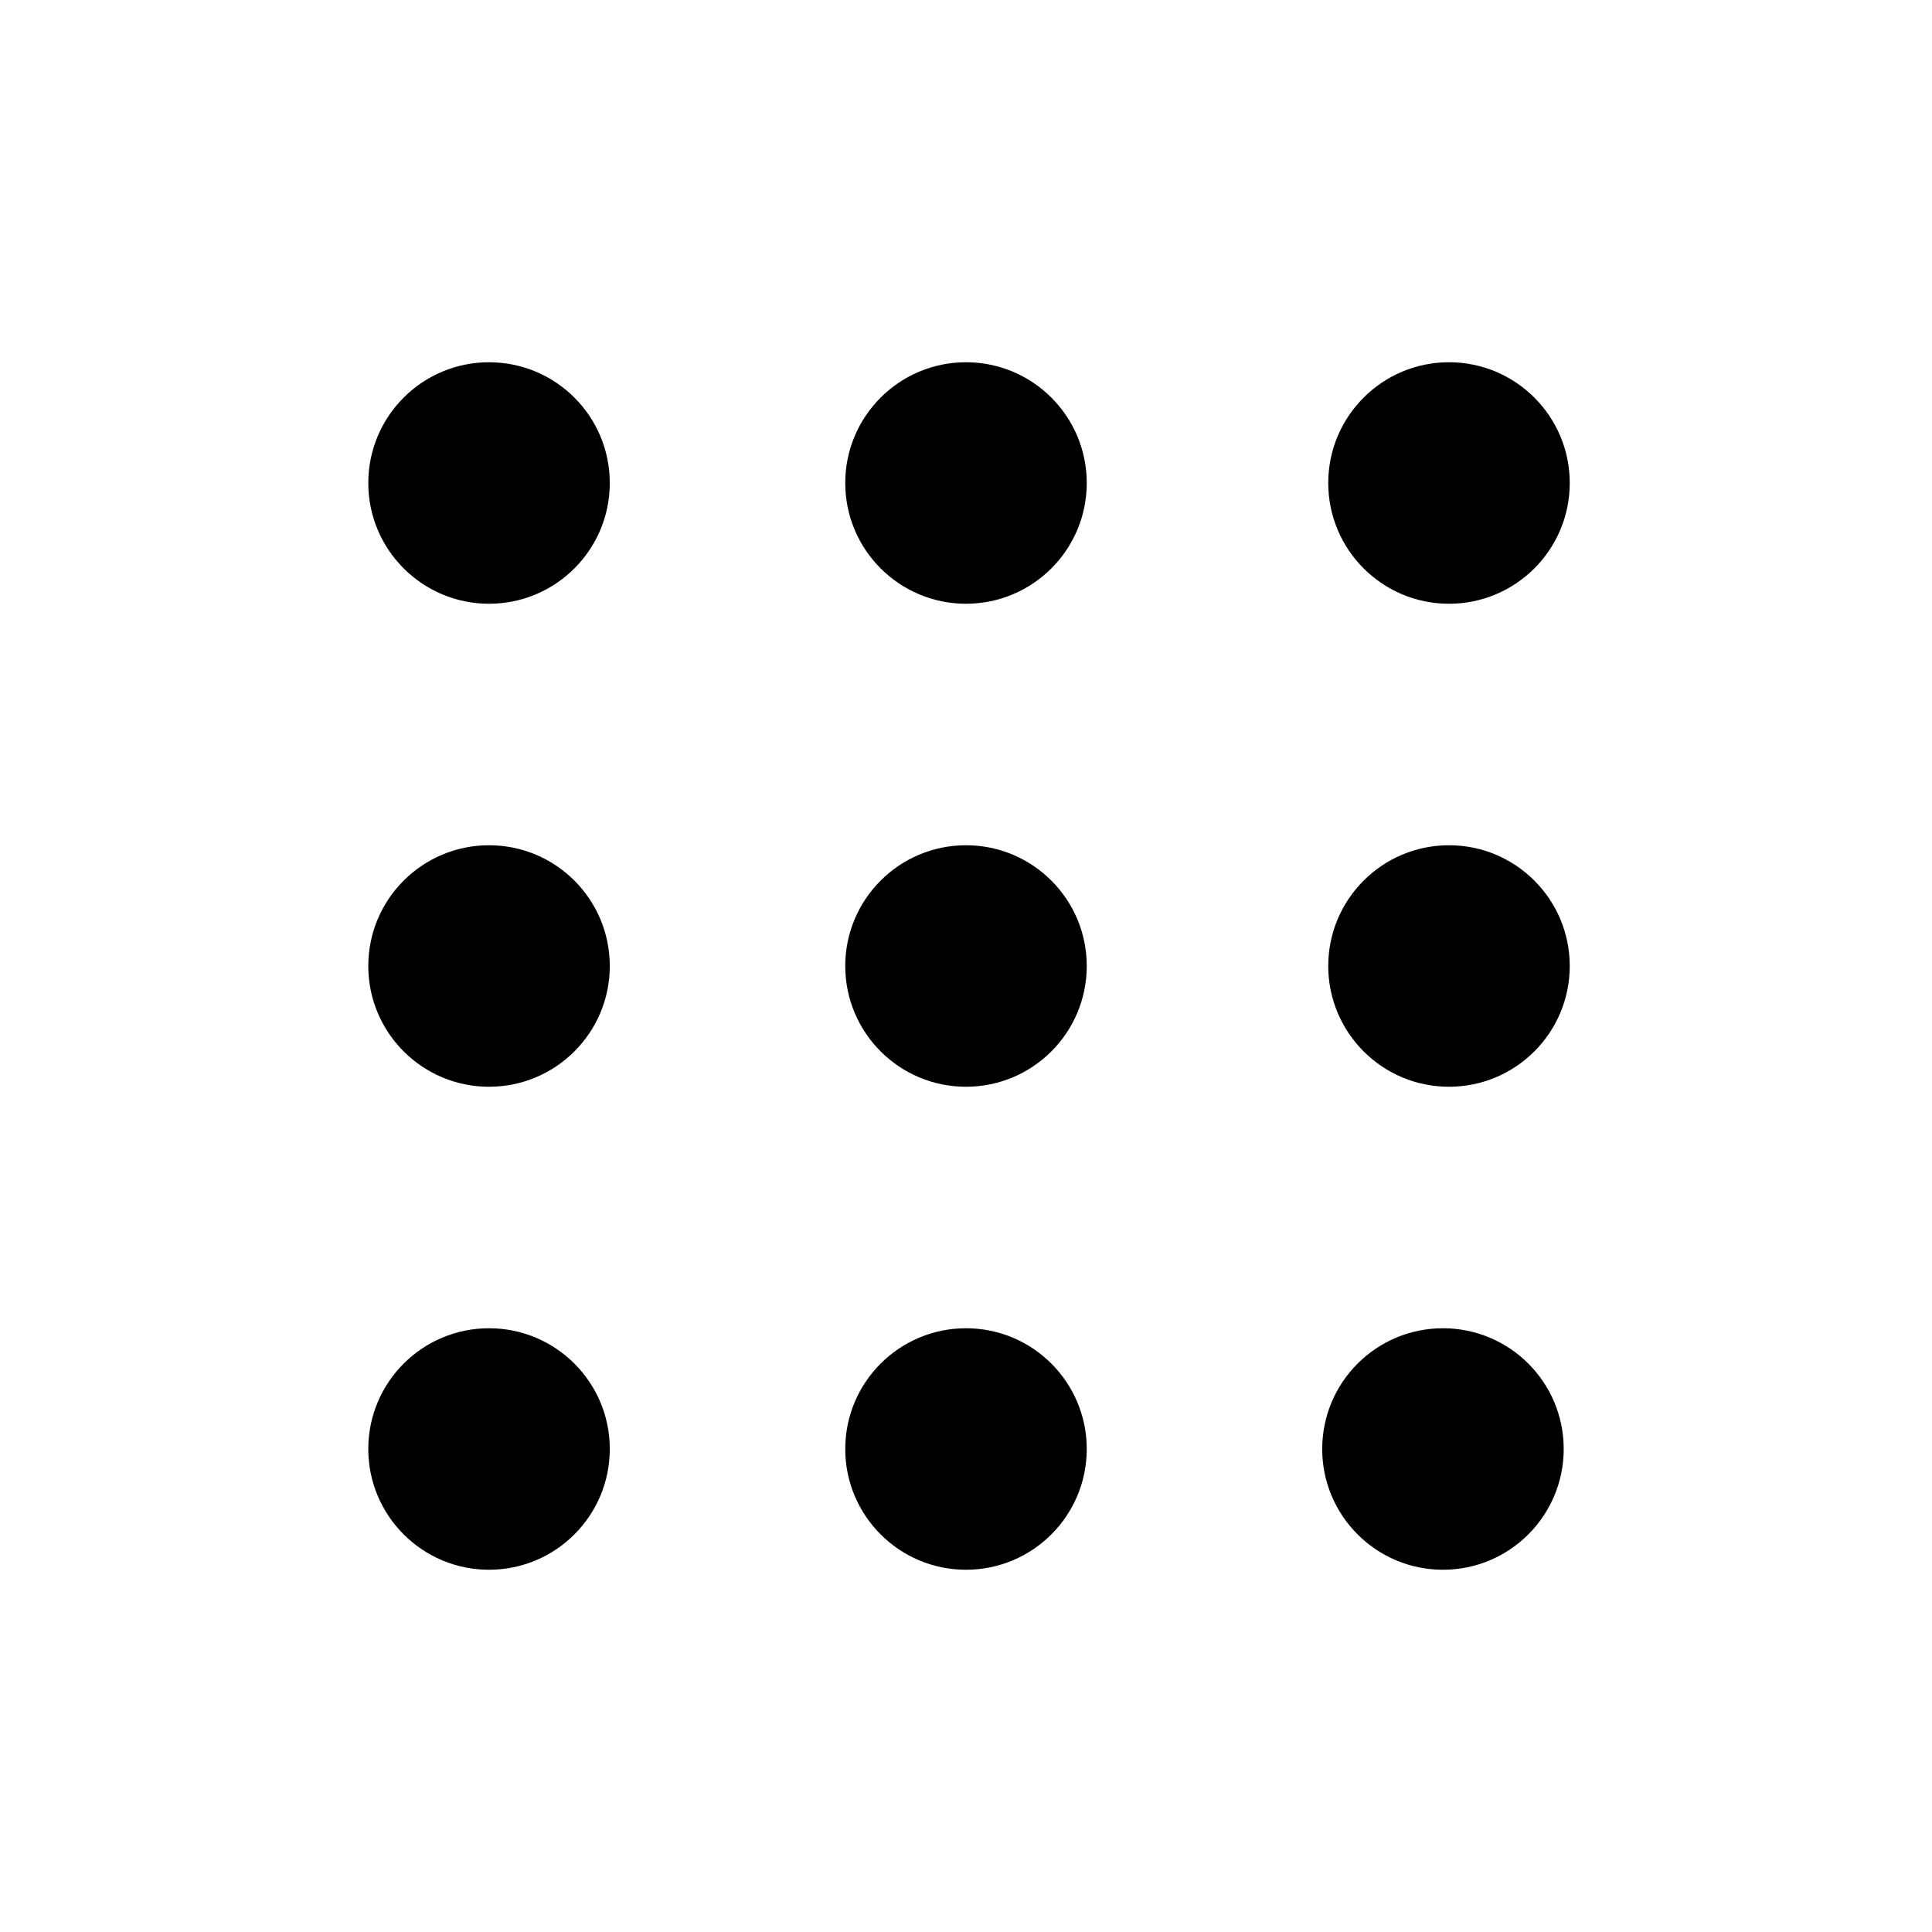
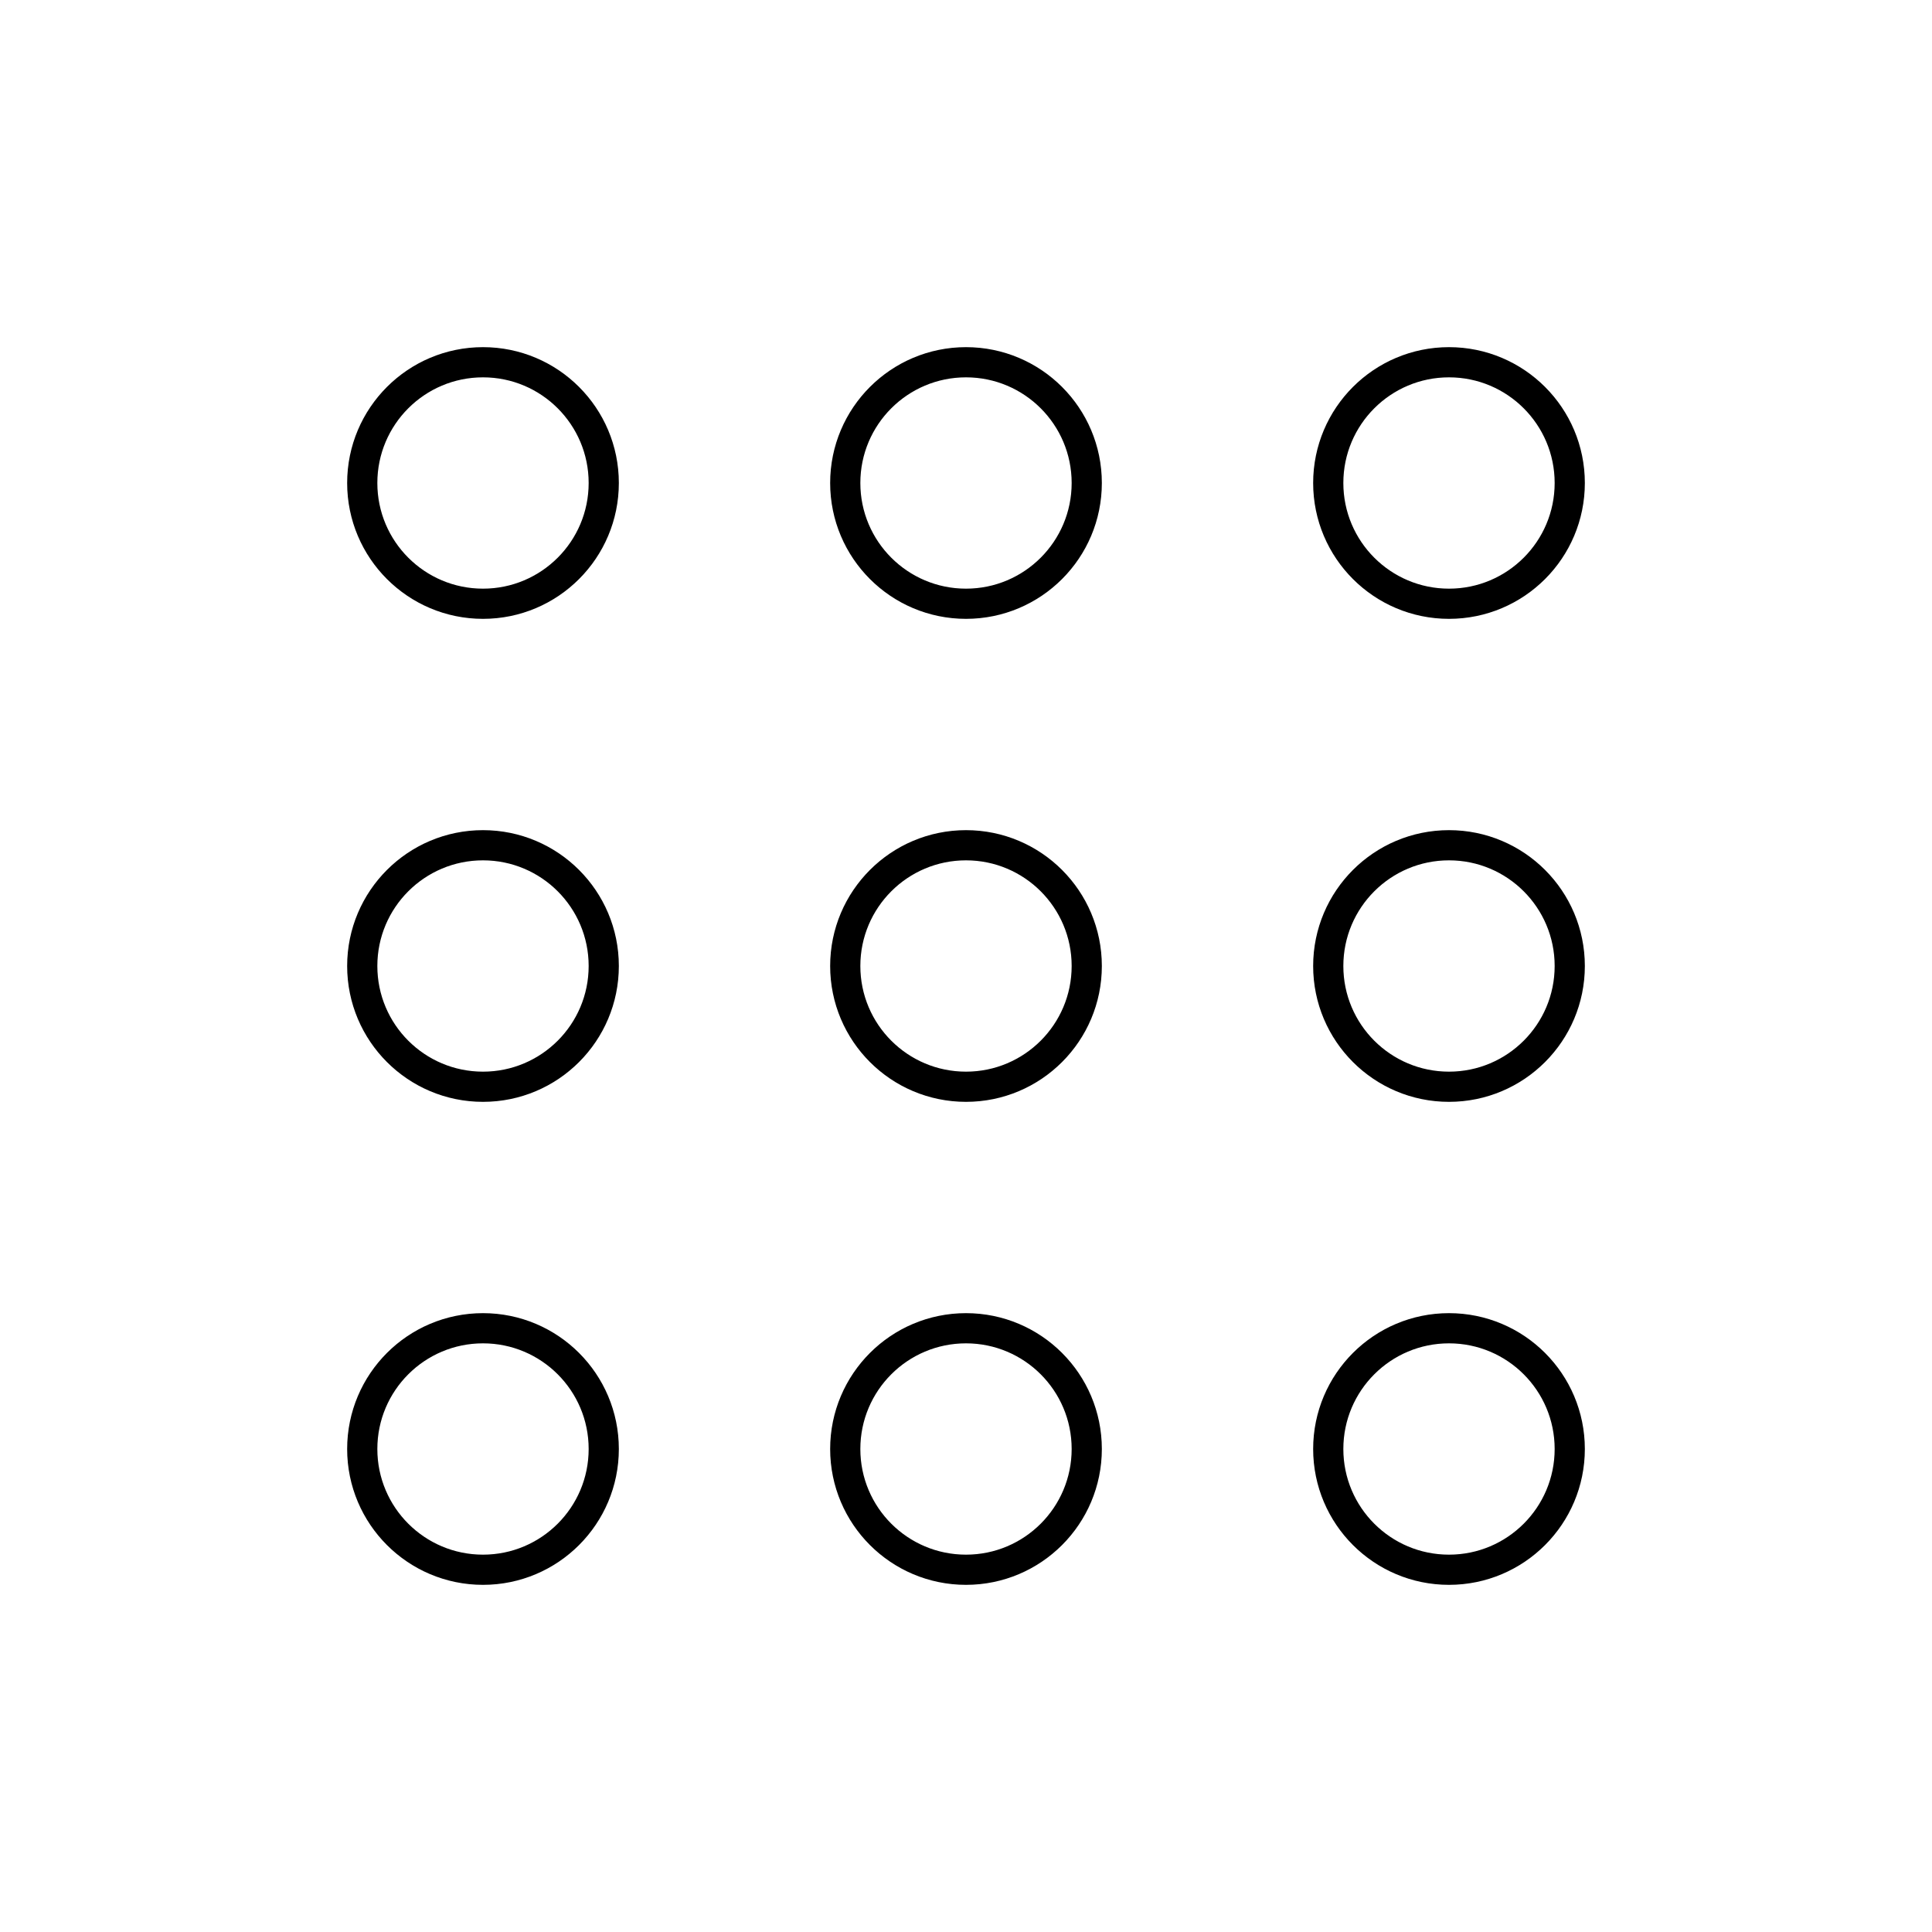
- <svg xmlns="http://www.w3.org/2000/svg" version="1.1" id="Layer_1" x="0px" y="0px" viewBox="0 0 32 32" style="enable-background:new 0 0 32 32;" xml:space="preserve">
-   <circle cx="8.1" cy="8" r="2" />
-   <circle cx="16" cy="16" r="2" />
+ <svg xmlns="http://www.w3.org/2000/svg" width="32" height="32" viewBox="0 0 32 32" fill="none" stroke="currentColor" stroke-width="0.5" stroke-linecap="round" stroke-linejoin="round">
+   <circle cx="8" cy="8" r="2" />
  <circle cx="16" cy="8" r="2" />
  <circle cx="24" cy="8" r="2" />
+   <circle cx="8" cy="16" r="2" />
+   <circle cx="16" cy="16" r="2" />
+   <circle cx="24" cy="16" r="2" />
+   <circle cx="8" cy="24" r="2" />
  <circle cx="16" cy="24" r="2" />
-   <circle cx="8.1" cy="16" r="2" />
-   <circle cx="24" cy="16" r="2" />
-   <circle cx="8.1" cy="24" r="2" />
-   <circle cx="23.9" cy="24" r="2" />
+   <circle cx="24" cy="24" r="2" />
</svg>
